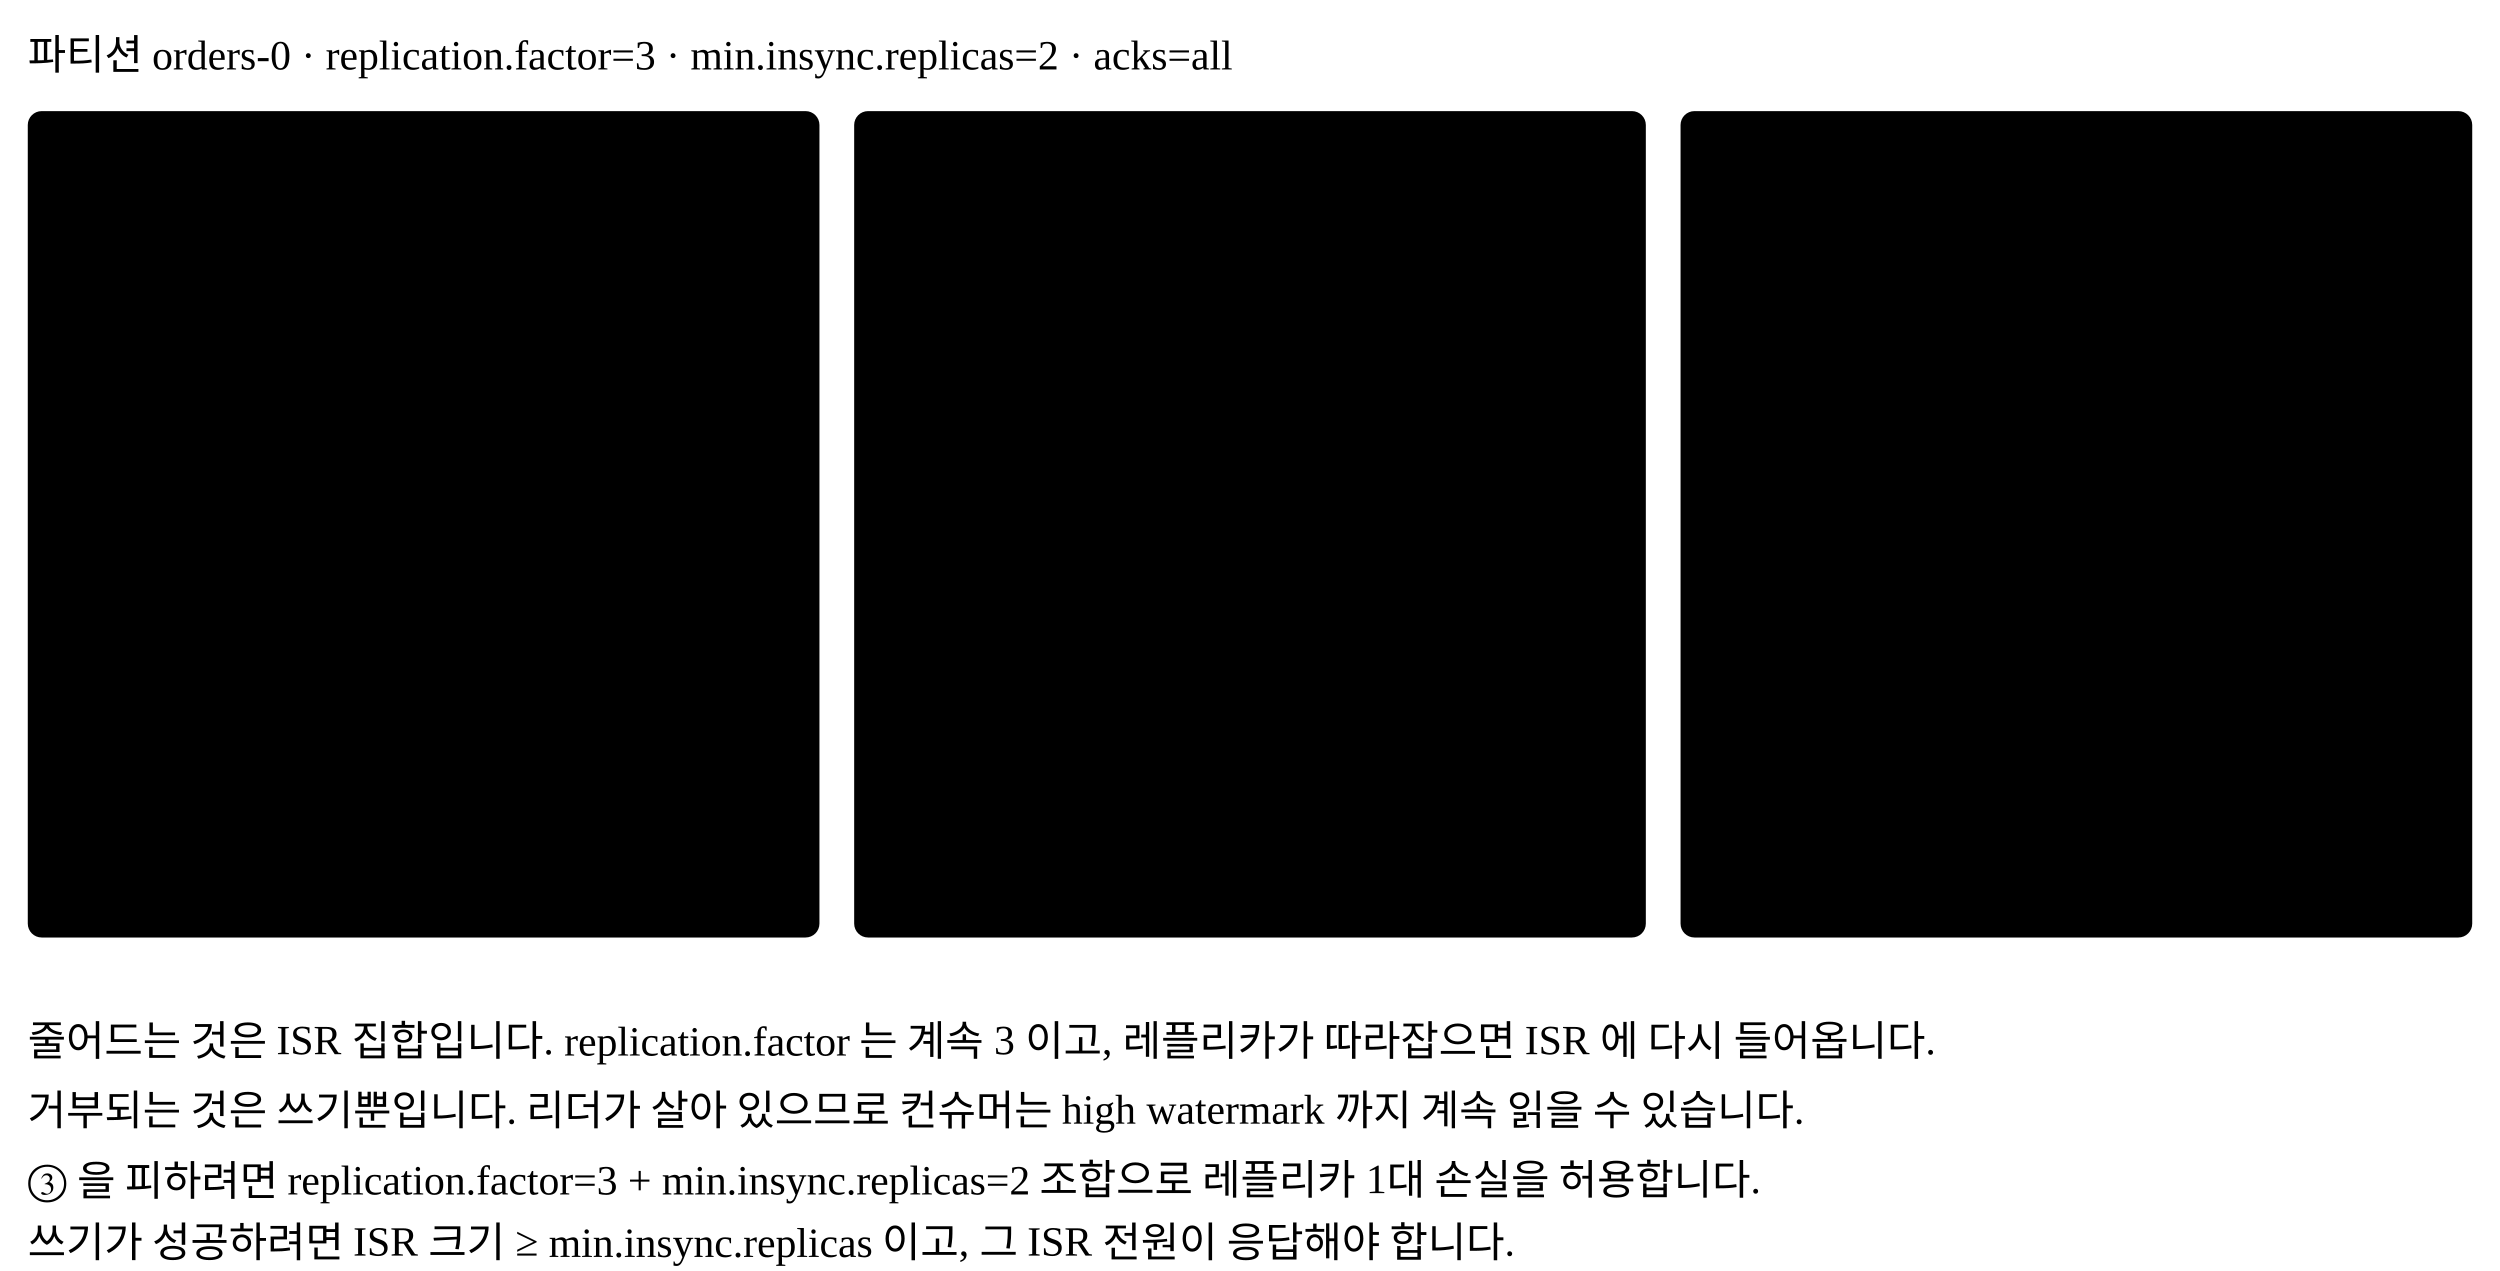
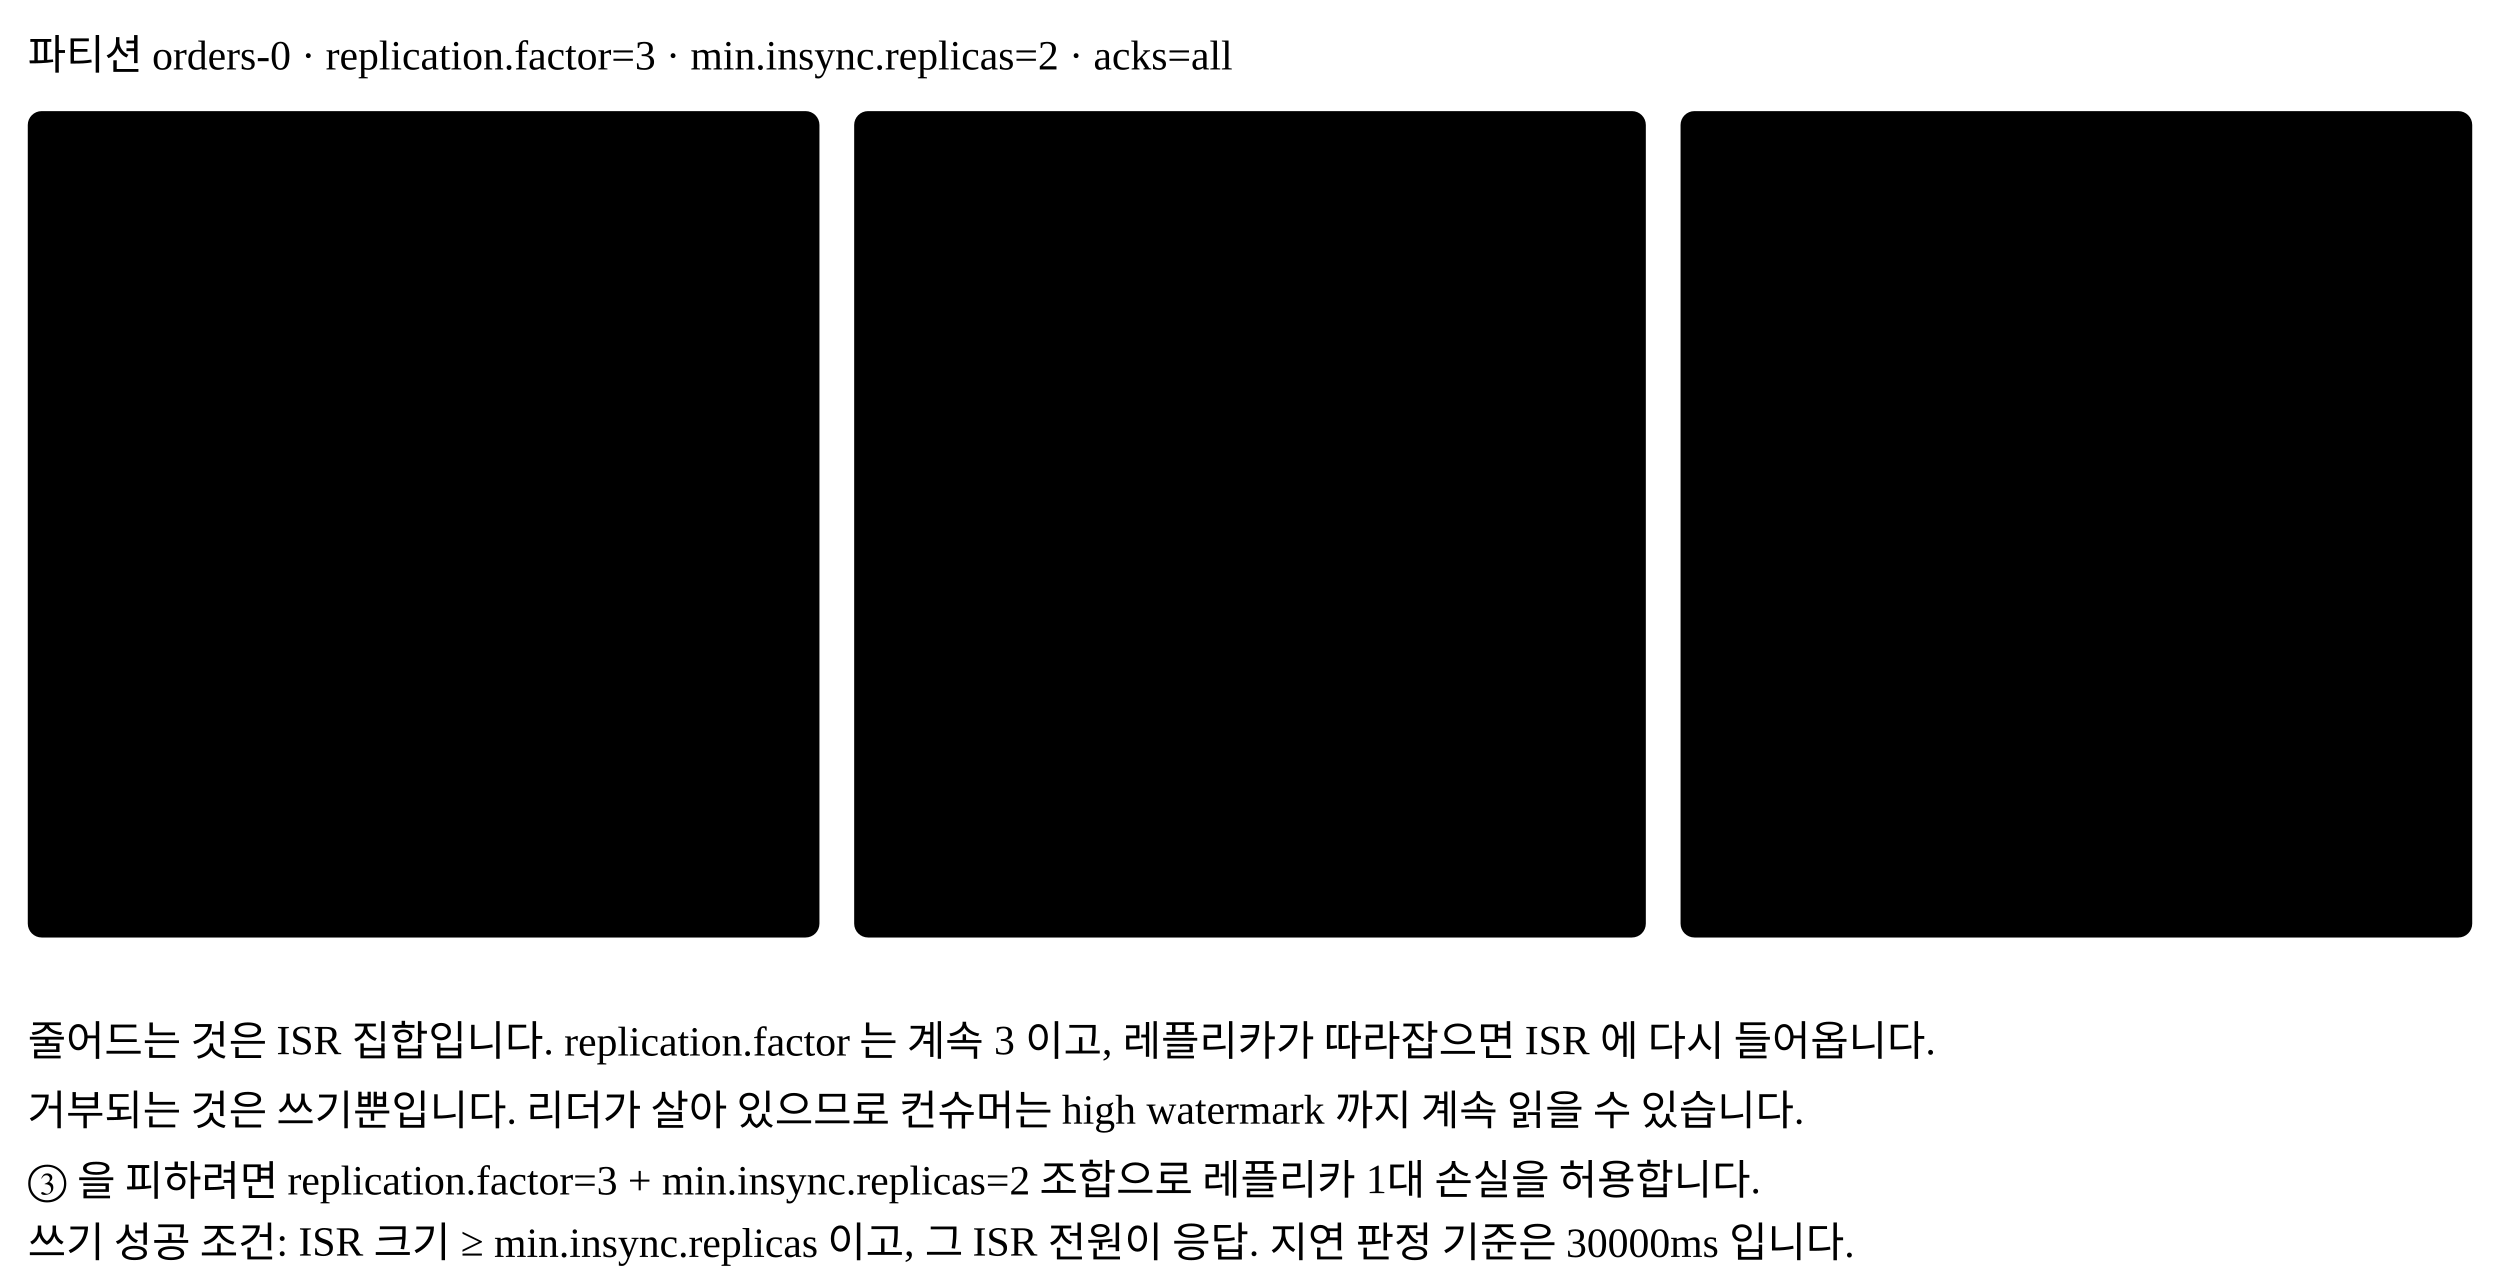
<svg viewBox="0 0 720 366" role="img" class="kg-diagram" aria-labelledby="d013-title d013-desc" preserveAspectRatio="xMidYMid meet">
  <text x="8" y="20" class="dg-fs-md dg-bold">파티션 <tspan class="dg-mono">orders-0</tspan> · <tspan class="dg-mono">replication.factor=3</tspan> · <tspan class="dg-mono">min.insync.replicas=2</tspan> · <tspan class="dg-mono">acks=all</tspan>
  </text>
  <rect class="dg-panel" x="8" y="32" width="228" height="238" rx="4" />
  <text x="20" y="52" class="dg-fs-sm dg-bold">① 정상 — ISR 3</text>
  <rect class="dg-node dg-node--accent" x="20" y="60" width="204" height="30" rx="4" />
  <text x="30" y="79" class="dg-fs-sm dg-bold">리더 <tspan class="dg-mono">broker-1</tspan> · LEO 120</text>
  <rect class="dg-node dg-node--ok" x="20" y="96" width="204" height="30" rx="4" />
  <text x="30" y="115" class="dg-fs-sm">팔로워 <tspan class="dg-mono">broker-2</tspan> · LEO 120</text>
  <rect class="dg-node dg-node--ok" x="20" y="132" width="204" height="30" rx="4" />
  <text x="30" y="151" class="dg-fs-sm">팔로워 <tspan class="dg-mono">broker-3</tspan> · LEO 120</text>
  <text x="20" y="184" class="dg-fs-sm dg-bold">ISR = {1, 2, 3} → 크기 3</text>
  <text x="20" y="202" class="dg-fs-sm dg-muted">3 ≥ 2 (충족)</text>
  <rect class="dg-node dg-node--ok" x="20" y="212" width="204" height="46" rx="4" />
  <text x="30" y="231" class="dg-fs-sm dg-bold">쓰기 성공</text>
  <text x="30" y="249" class="dg-fs-sm">ISR 3대 전원이 응답</text>
  <rect class="dg-panel" x="246" y="32" width="228" height="238" rx="4" />
  <text x="258" y="52" class="dg-fs-sm dg-bold">② ISR 축소 — 아직 충족</text>
  <rect class="dg-node dg-node--accent" x="258" y="60" width="204" height="30" rx="4" />
  <text x="268" y="79" class="dg-fs-sm dg-bold">리더 <tspan class="dg-mono">broker-1</tspan> · LEO 168</text>
  <rect class="dg-node dg-node--ok" x="258" y="96" width="204" height="30" rx="4" />
  <text x="268" y="115" class="dg-fs-sm">팔로워 <tspan class="dg-mono">broker-2</tspan> · LEO 168</text>
  <rect class="dg-node dg-node--muted" x="258" y="132" width="204" height="30" rx="4" />
  <text x="268" y="151" class="dg-fs-sm dg-muted">팔로워 <tspan class="dg-mono">broker-3</tspan> · LEO 88 (지연)</text>
-   <text x="258" y="172" class="dg-fs-sm dg-muted">
-     <tspan class="dg-mono">replica.lag.time.max.ms</tspan> 초과 → ISR 제외</text>
+   <text x="258" y="172" class="dg-fs-sm dg-muted">→ <tspan class="dg-mono">replica.lag.time.max.ms</tspan> 초과</text>
  <text x="258" y="192" class="dg-fs-sm dg-bold">ISR = {1, 2} → 크기 2</text>
  <text x="258" y="208" class="dg-fs-sm dg-muted">2 ≥ 2 (경계, 충족)</text>
  <rect class="dg-node dg-node--warn" x="258" y="216" width="204" height="42" rx="4" />
  <text x="268" y="234" class="dg-fs-sm dg-bold">쓰기 성공 · 여유 0</text>
  <text x="268" y="251" class="dg-fs-sm">한 대만 더 빠지면 중단</text>
  <rect class="dg-panel" x="484" y="32" width="228" height="238" rx="4" />
  <text x="496" y="52" class="dg-fs-sm dg-bold">③ 미달 — 쓰기 거부</text>
  <rect class="dg-node dg-node--accent" x="496" y="60" width="204" height="30" rx="4" />
  <text x="506" y="79" class="dg-fs-sm dg-bold">리더 <tspan class="dg-mono">broker-1</tspan> · LEO 168</text>
  <rect class="dg-node dg-node--muted" x="496" y="96" width="204" height="30" rx="4" />
  <text x="506" y="115" class="dg-fs-sm dg-muted">팔로워 <tspan class="dg-mono">broker-2</tspan> · 다운</text>
  <path class="dg-x" d="M676,102 L692,118 M692,102 L676,118" />
  <rect class="dg-node dg-node--muted" x="496" y="132" width="204" height="30" rx="4" />
  <text x="506" y="151" class="dg-fs-sm dg-muted">팔로워 <tspan class="dg-mono">broker-3</tspan> · 지연</text>
  <path class="dg-x" d="M676,138 L692,154 M692,138 L676,154" />
  <text x="496" y="184" class="dg-fs-sm dg-bold">ISR = {1} → 크기 1</text>
  <text x="496" y="202" class="dg-fs-sm dg-muted">1 &lt; 2 (미달)</text>
  <rect class="dg-node dg-node--danger" x="496" y="212" width="204" height="46" rx="4" />
  <text x="506" y="230" class="dg-fs-sm dg-bold">쓰기 거부</text>
  <text x="506" y="248" class="dg-fs-sm dg-mono">NOT_ENOUGH_REPLICAS</text>
  <line class="dg-grid" x1="8" y1="284" x2="712" y2="284" />
  <text x="8" y="304" class="dg-fs-sm">
    <tspan class="dg-bold">줄어드는 것은 ISR 집합입니다.</tspan>
    <tspan class="dg-mono">replication.factor</tspan> 는 계속 3 이고, 레플리카가 따라잡으면 ISR 에 다시 들어옵니다.</text>
  <text x="8" y="324" class="dg-fs-sm">
    <tspan class="dg-bold">거부되는 것은 쓰기뿐입니다.</tspan> 리더가 살아 있으므로 컨슈머는 high watermark 까지 계속 읽을 수 있습니다.</text>
  <text x="8" y="344" class="dg-fs-sm dg-muted">③ 을 피하려면 <tspan class="dg-mono">replication.factor=3</tspan> + <tspan class="dg-mono">min.insync.replicas=2</tspan> 조합으로 레플리카 1대 손실을 허용합니다.</text>
-   <text x="8" y="362" class="dg-fs-sm dg-muted">쓰기가 성공하려면 ISR 크기 ≥ <tspan class="dg-mono">min.insync.replicas</tspan> 이고, 그 ISR 전원이 응답해야 합니다.</text>
+   <text x="8" y="362" class="dg-fs-sm dg-muted">쓰기 성공 조건: ISR 크기 ≥ <tspan class="dg-mono">min.insync.replicas</tspan> 이고, 그 ISR 전원이 응답. 지연 판정 기준은 <tspan class="dg-mono">30000</tspan>ms 입니다.</text>
</svg>
